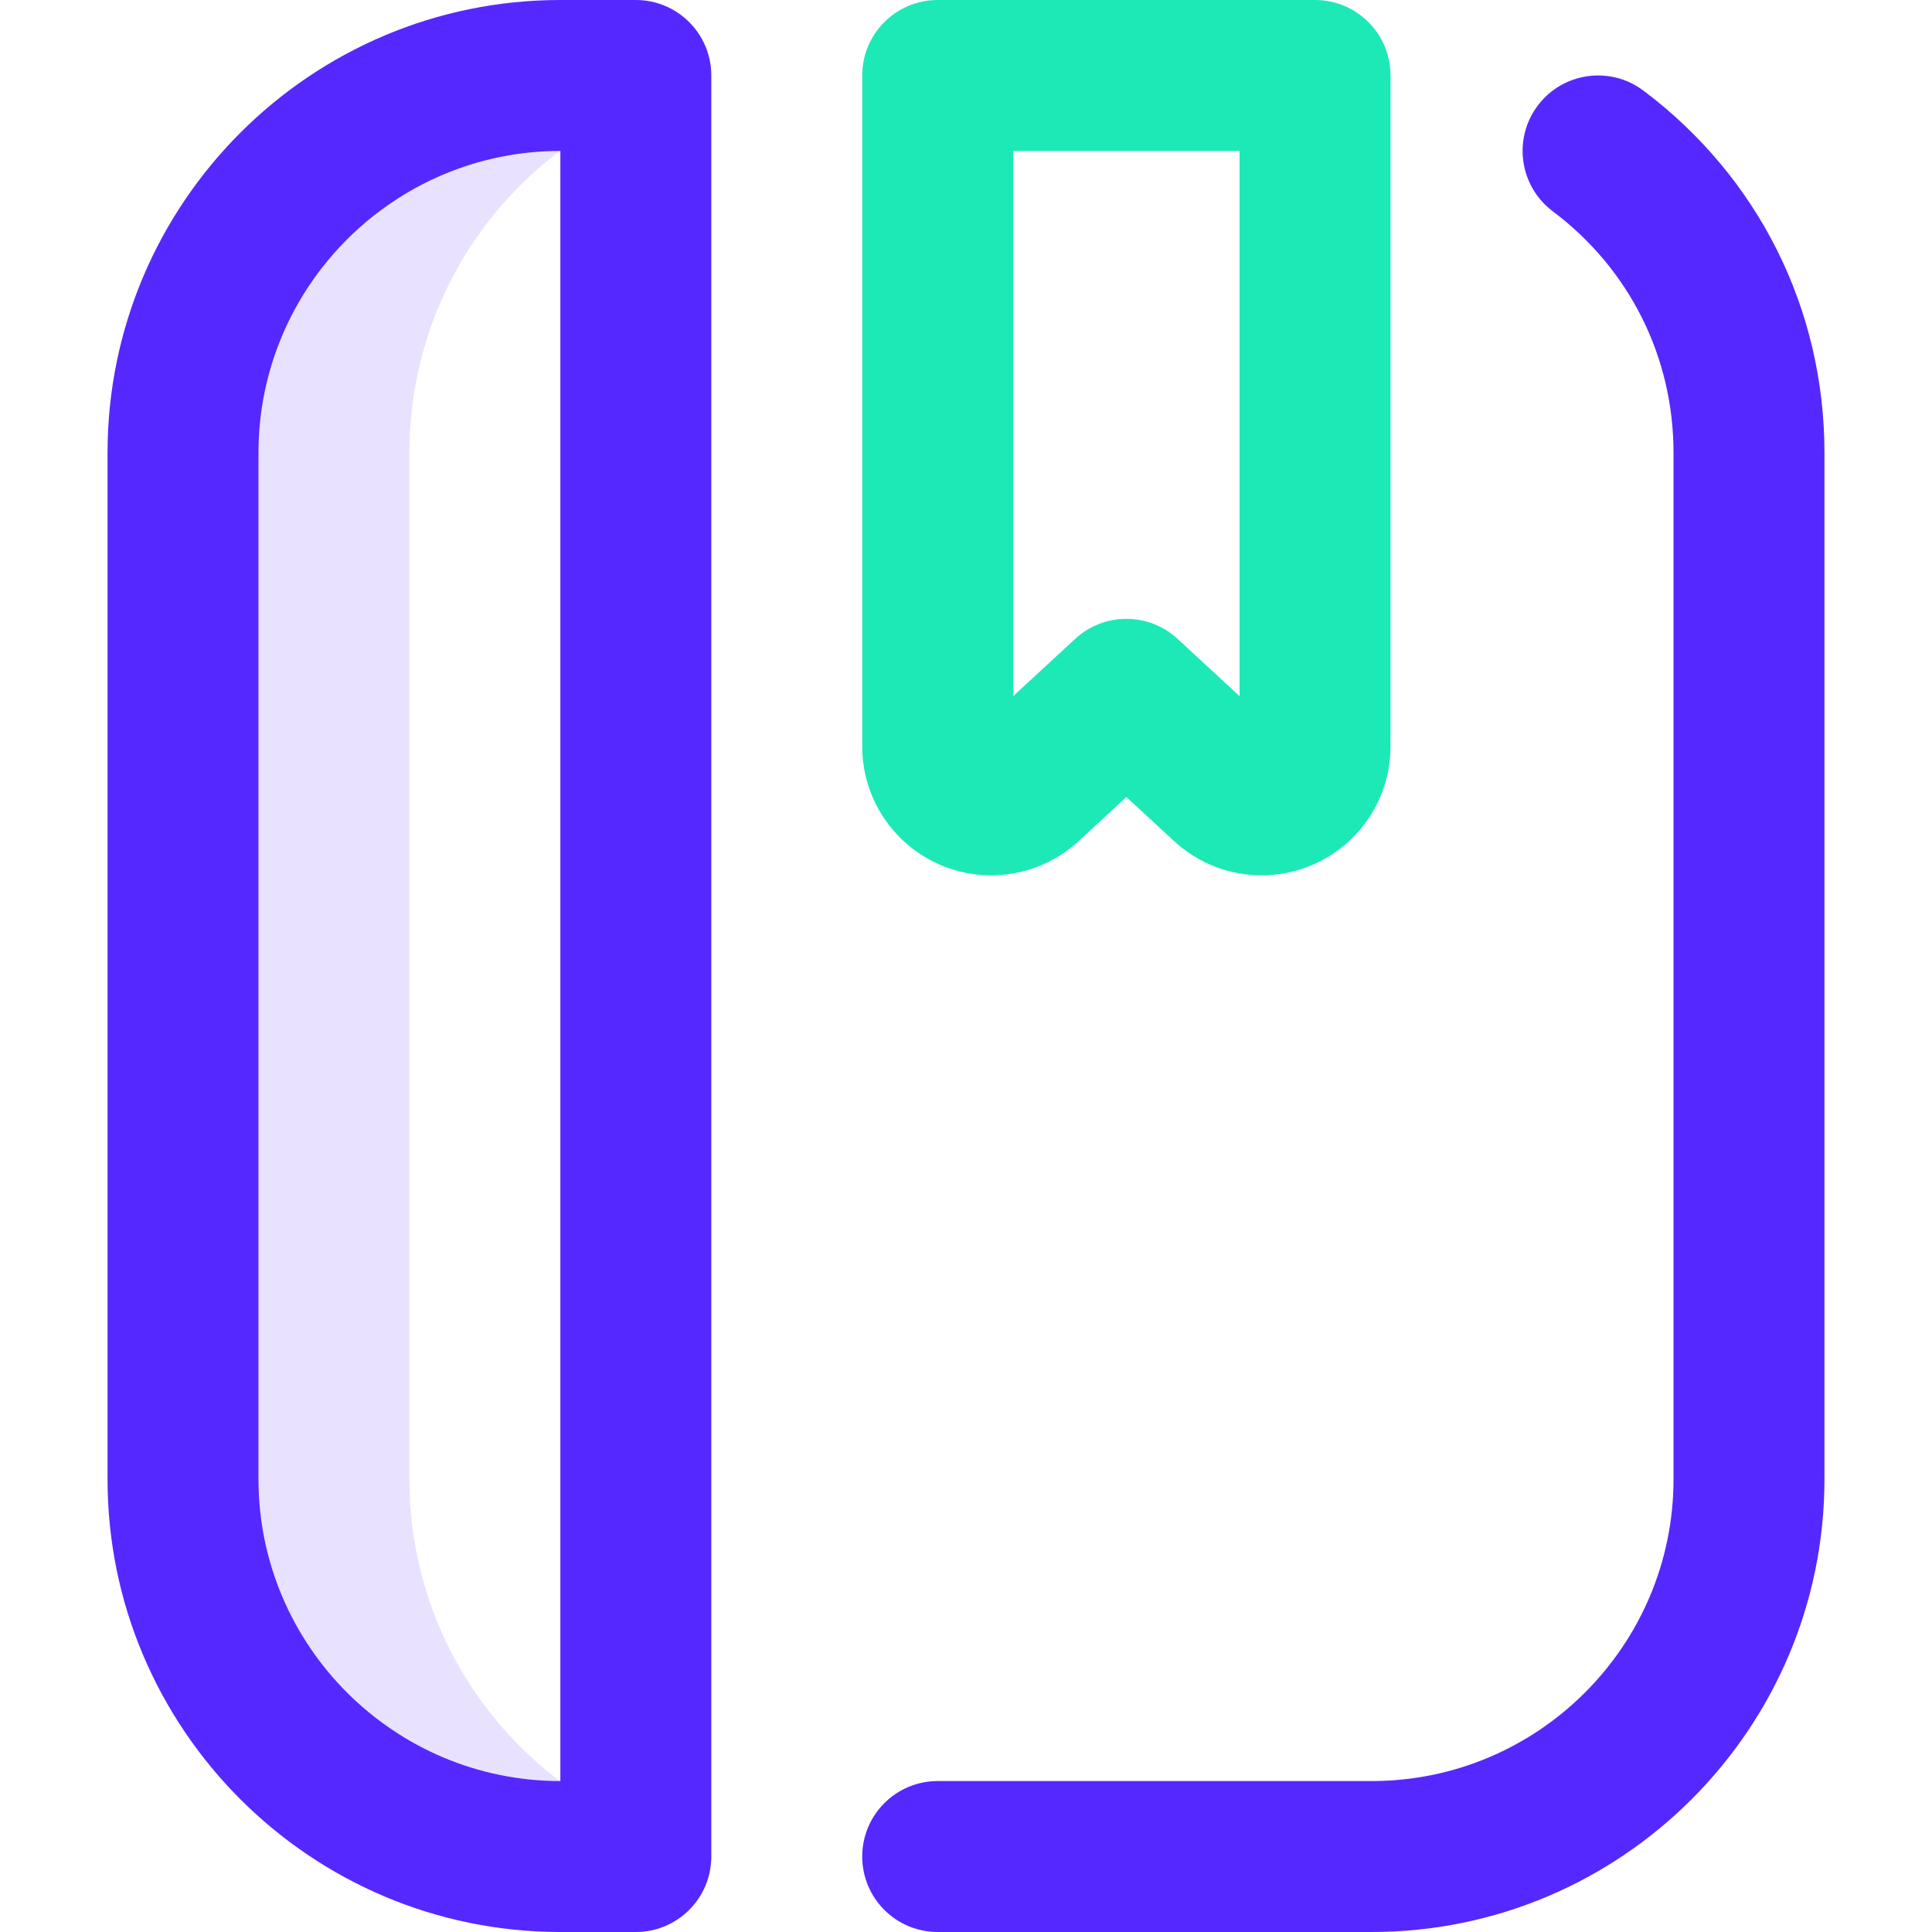
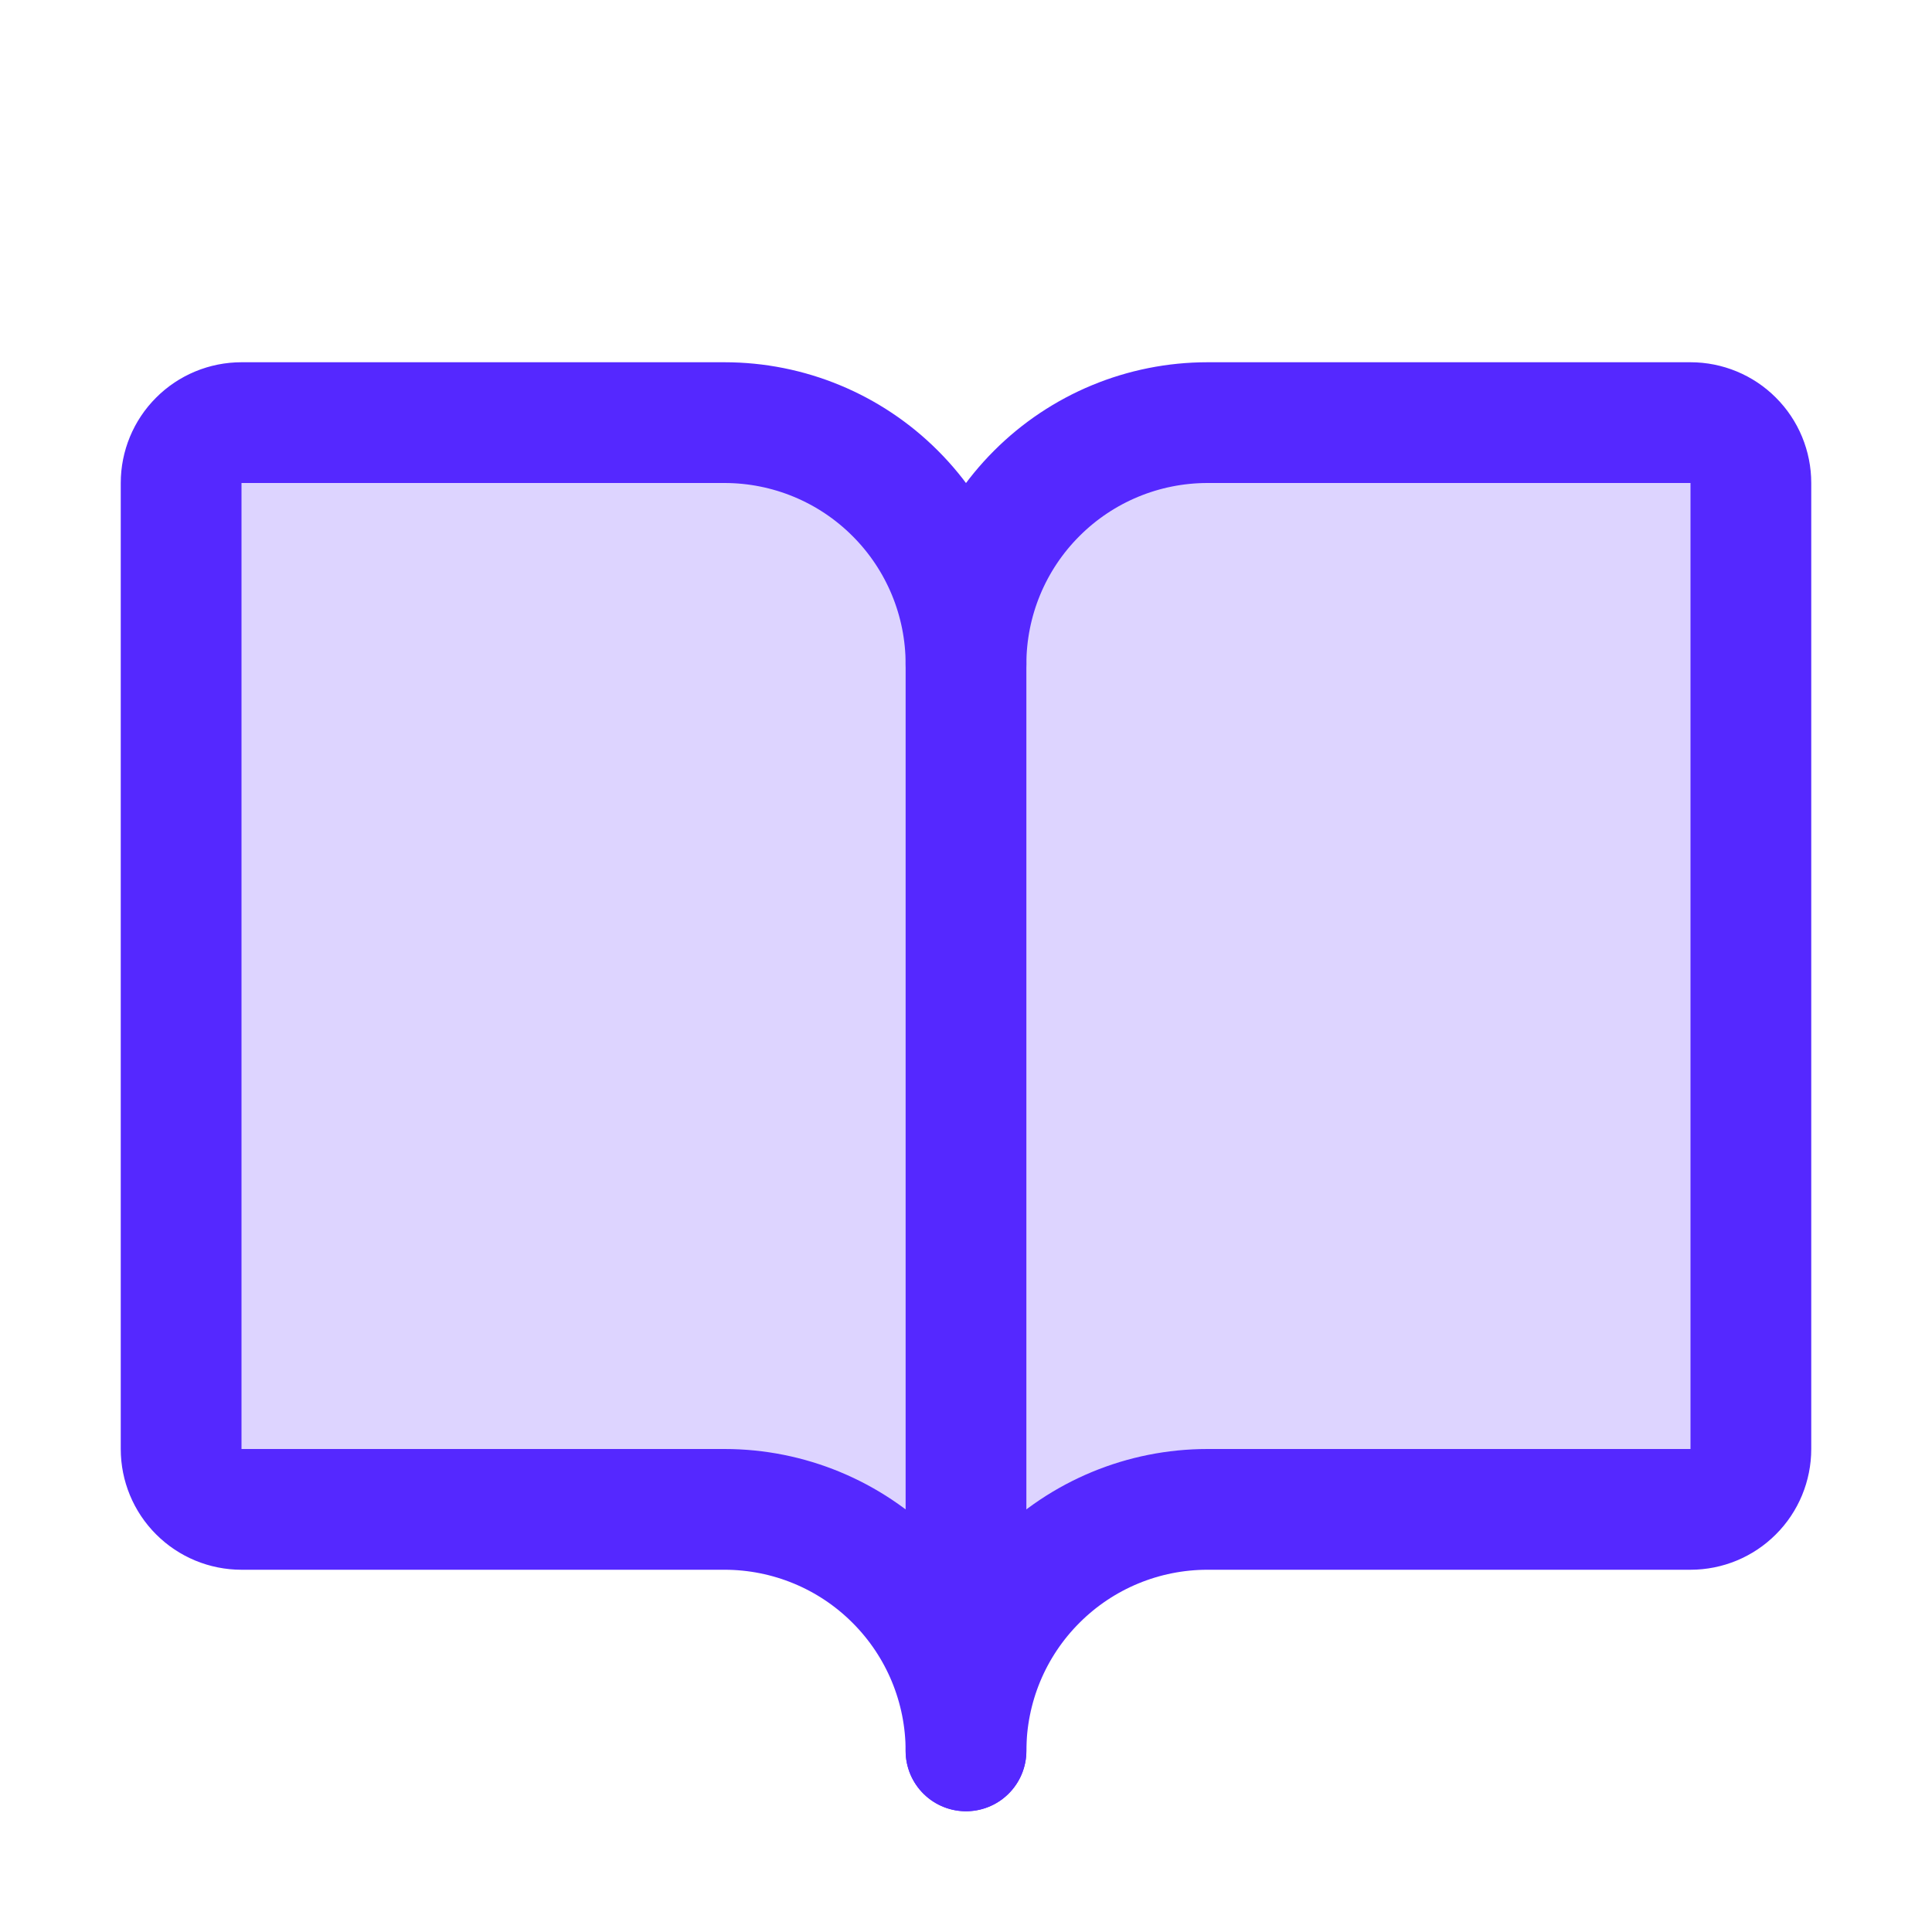
- <svg xmlns="http://www.w3.org/2000/svg" width="512" height="512" viewBox="0 0 512 512" fill="none">
-   <path opacity="0.2" d="M149.616 492C149.397 485.54 149.163 479.085 149.231 472.636C124.534 454.442 108.5 425.121 108.5 392.041V119.958C108.5 85.561 125.834 55.223 152.222 37.239C152.245 37.052 152.265 36.865 152.289 36.678L147.5 20C92.271 20 47.5 64.771 47.5 120V392C47.5 447.229 92.271 492 147.5 492H149.616Z" fill="#8E70FF" />
-   <path d="M363.5 512H248.5C237.454 512 228.5 503.046 228.5 492C228.5 480.954 237.454 472 248.5 472H363.5C407.612 472 443.5 436.112 443.5 392V120C443.5 94.602 431.835 71.271 411.495 55.99C402.664 49.355 400.884 36.818 407.518 27.987C414.152 19.156 426.69 17.374 435.522 24.01C466.013 46.917 483.5 81.904 483.5 120V392C483.5 458.168 429.668 512 363.5 512ZM188.5 492V20C188.5 8.954 179.546 0 168.5 0H148.5C82.332 0 28.5 53.832 28.5 120V392C28.5 458.168 82.332 512 148.5 512H168.5C179.546 512 188.5 503.046 188.5 492ZM148.5 472C104.388 472 68.5 436.112 68.5 392V120C68.5 75.888 104.388 40 148.5 40V472Z" fill="#5528FF" />
-   <path d="M334.33 231.976C325.834 231.976 317.466 228.806 311.01 222.775L298.5 211.223L285.99 222.775C276.056 232.055 261.593 234.565 249.106 229.165C236.588 223.751 228.5 211.441 228.5 197.803V20C228.5 8.954 237.454 0 248.5 0H348.5C359.546 0 368.5 8.954 368.5 20V197.803C368.5 211.441 360.411 223.751 347.894 229.165C343.522 231.055 338.907 231.976 334.33 231.976ZM298.5 164C303.369 164 308.237 165.769 312.068 169.307L328.5 184.48V40H268.5V184.48L284.932 169.306C288.763 165.769 293.631 164 298.5 164V164Z" fill="#1DE9B6" />
+ <svg xmlns="http://www.w3.org/2000/svg" width="32" height="32" viewBox="0 0 32 32" fill="none">
+   <path opacity="0.2" d="M28 7H20C18.939 7 17.922 7.421 17.172 8.172C16.421 8.922 16 9.939 16 11C16 10.475 15.896 9.955 15.695 9.469C15.495 8.984 15.2 8.543 14.828 8.172C14.457 7.8 14.016 7.505 13.531 7.304C13.045 7.103 12.525 7 12 7H4C3.869 7 3.739 7.026 3.617 7.076C3.496 7.126 3.386 7.2 3.293 7.293C3.2 7.386 3.126 7.496 3.076 7.617C3.026 7.739 3 7.869 3 8V24C3 24.131 3.026 24.261 3.076 24.383C3.126 24.504 3.2 24.614 3.293 24.707C3.386 24.8 3.496 24.874 3.617 24.924C3.739 24.974 3.869 25 4 25H12C12.525 25 13.045 25.104 13.531 25.305C14.016 25.506 14.457 25.8 14.828 26.172C15.2 26.543 15.495 26.984 15.695 27.469C15.896 27.955 16 28.475 16 29C16 27.939 16.421 26.922 17.172 26.172C17.922 25.421 18.939 25 20 25H28C28.131 25 28.261 24.974 28.383 24.924C28.504 24.874 28.614 24.8 28.707 24.707C28.8 24.614 28.874 24.504 28.924 24.383C28.974 24.261 29 24.131 29 24V8C29 7.869 28.974 7.739 28.924 7.617C28.874 7.496 28.8 7.386 28.707 7.293C28.614 7.2 28.504 7.126 28.383 7.076C28.261 7.026 28.131 7 28 7V7Z" fill="#5528FF" />
+   <path d="M16 11C16 9.939 16.421 8.922 17.172 8.172C17.922 7.421 18.939 7 20 7H28C28.265 7 28.52 7.105 28.707 7.293C28.895 7.48 29 7.735 29 8V24C29 24.265 28.895 24.52 28.707 24.707C28.52 24.895 28.265 25 28 25H20C18.939 25 17.922 25.421 17.172 26.172C16.421 26.922 16 27.939 16 29" stroke="#5528FF" stroke-width="2" stroke-linecap="round" stroke-linejoin="round" />
+   <path d="M3 24C3 24.265 3.105 24.52 3.293 24.707C3.48 24.895 3.735 25 4 25H12C13.061 25 14.078 25.421 14.828 26.172C15.579 26.922 16 27.939 16 29V11C16 9.939 15.579 8.922 14.828 8.172C14.078 7.421 13.061 7 12 7H4C3.735 7 3.48 7.105 3.293 7.293C3.105 7.48 3 7.735 3 8V24Z" stroke="#5528FF" stroke-width="2" stroke-linecap="round" stroke-linejoin="round" />
</svg>
